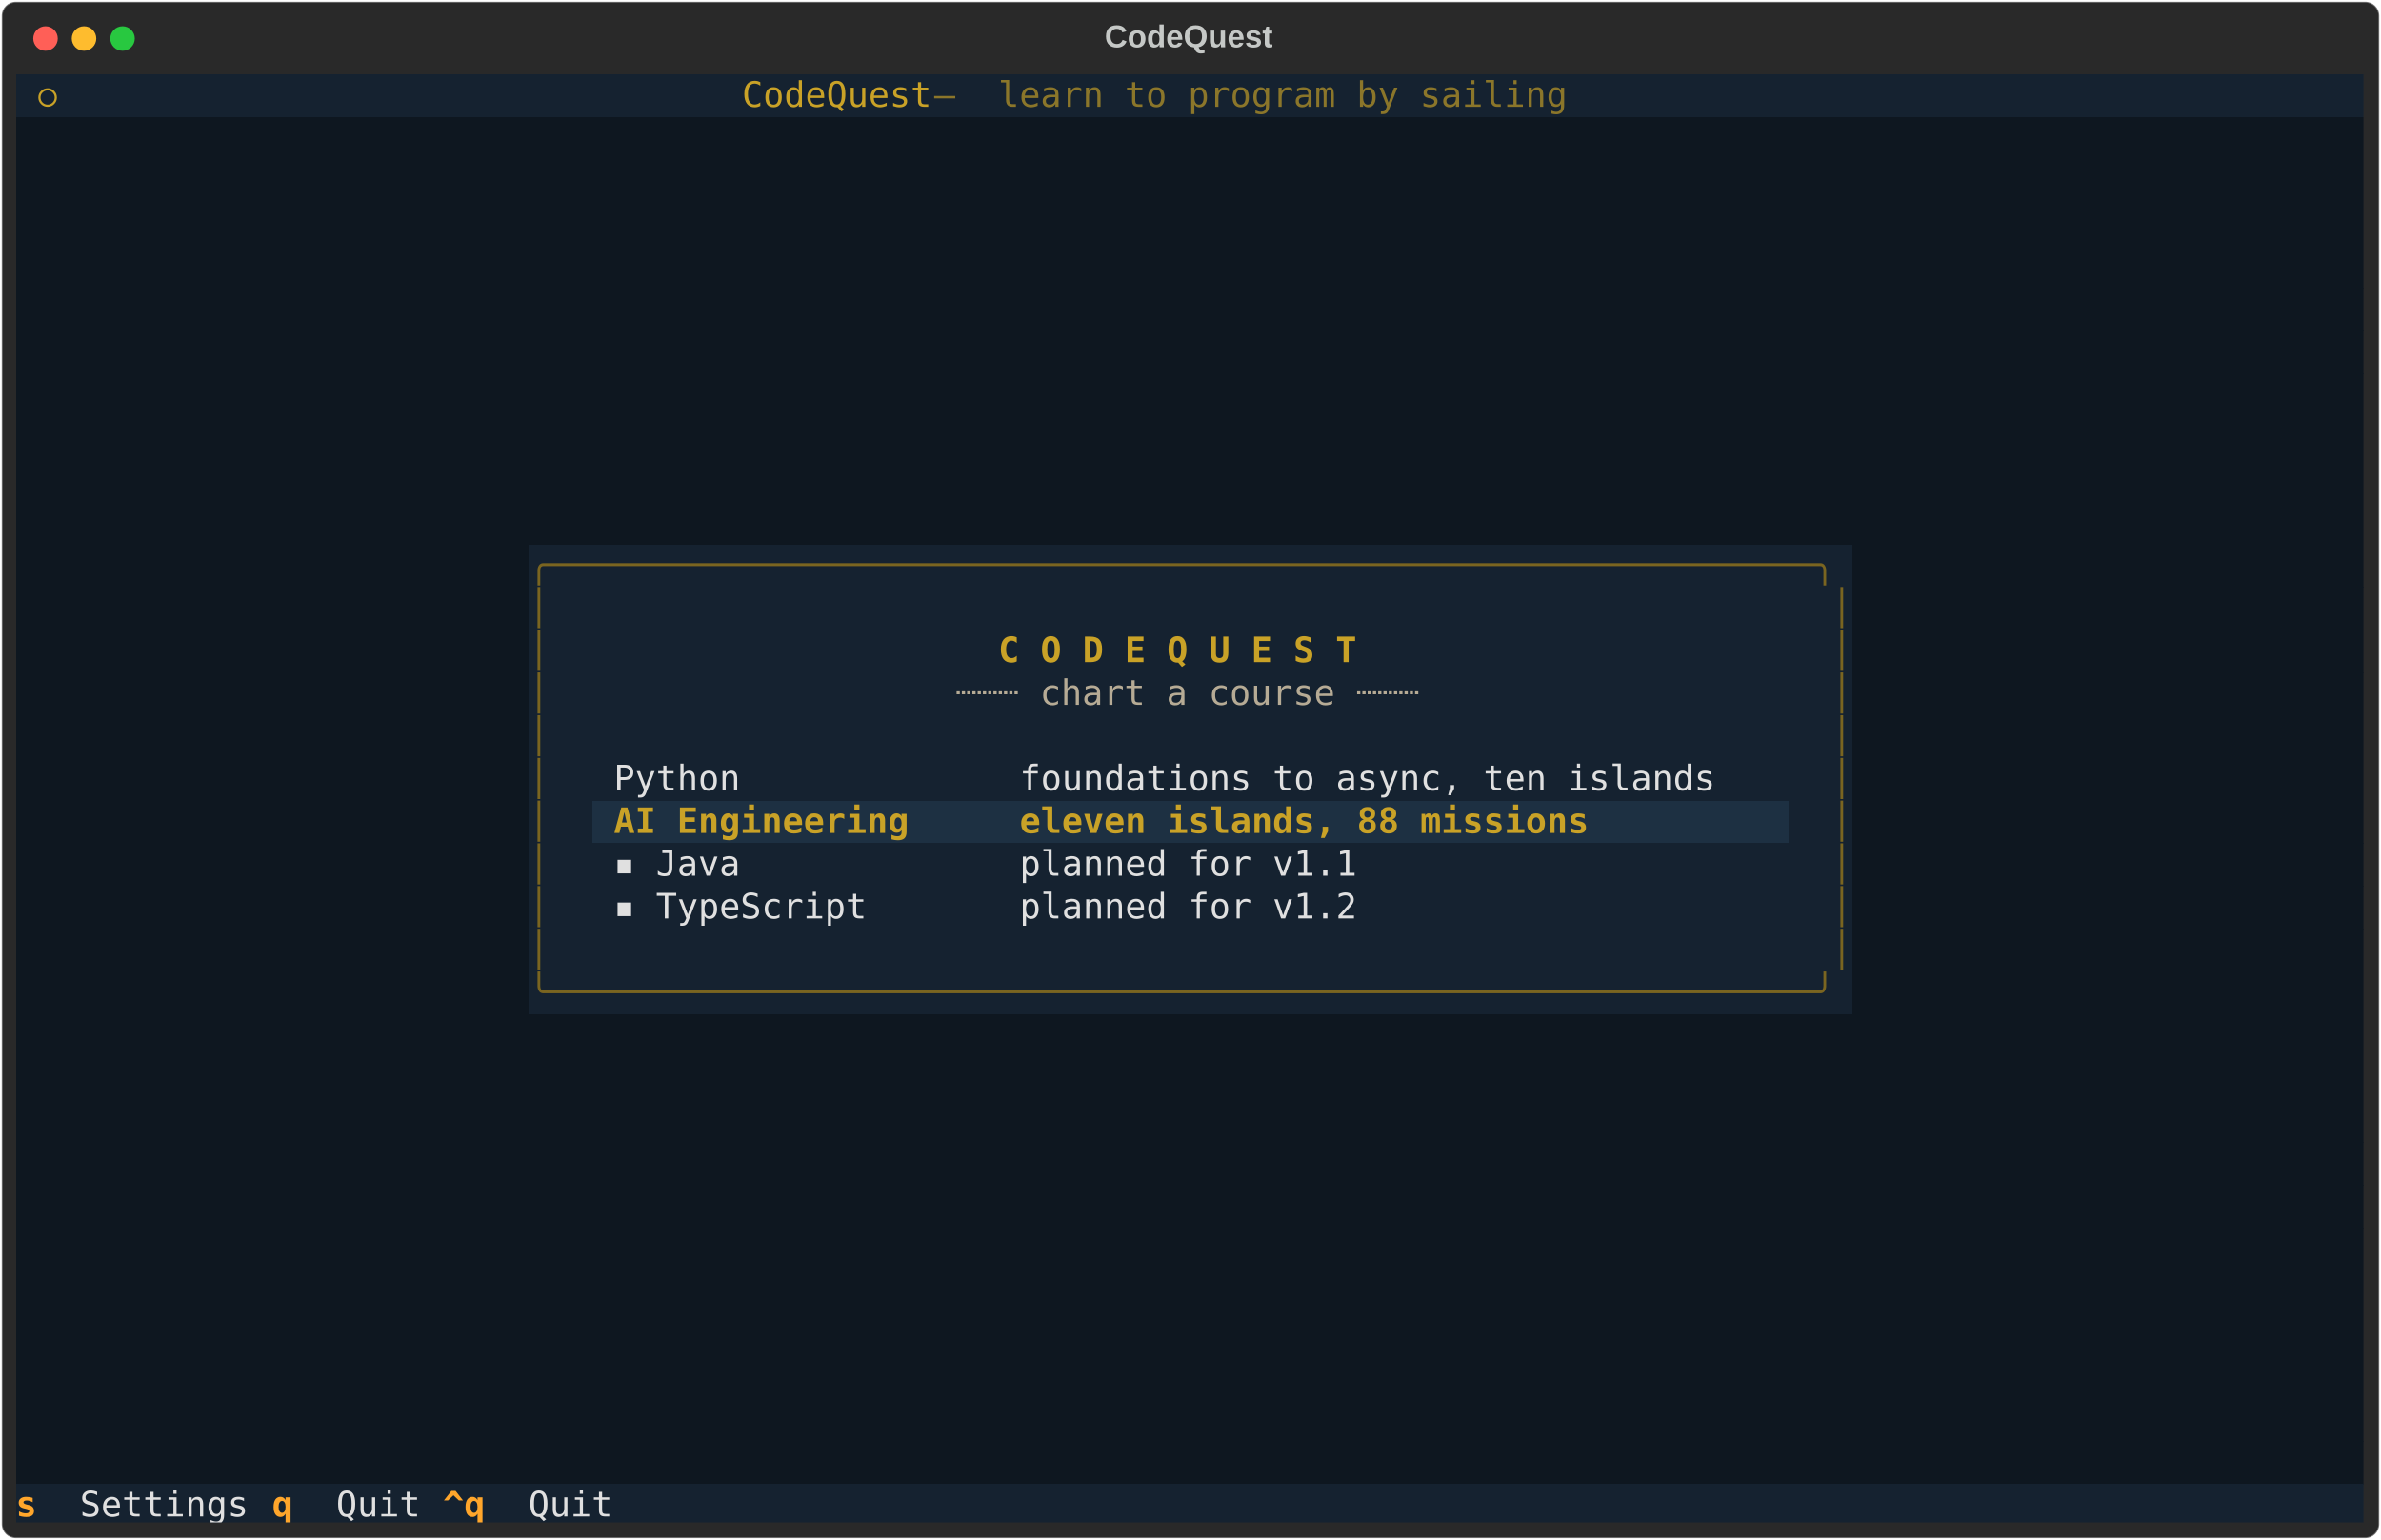
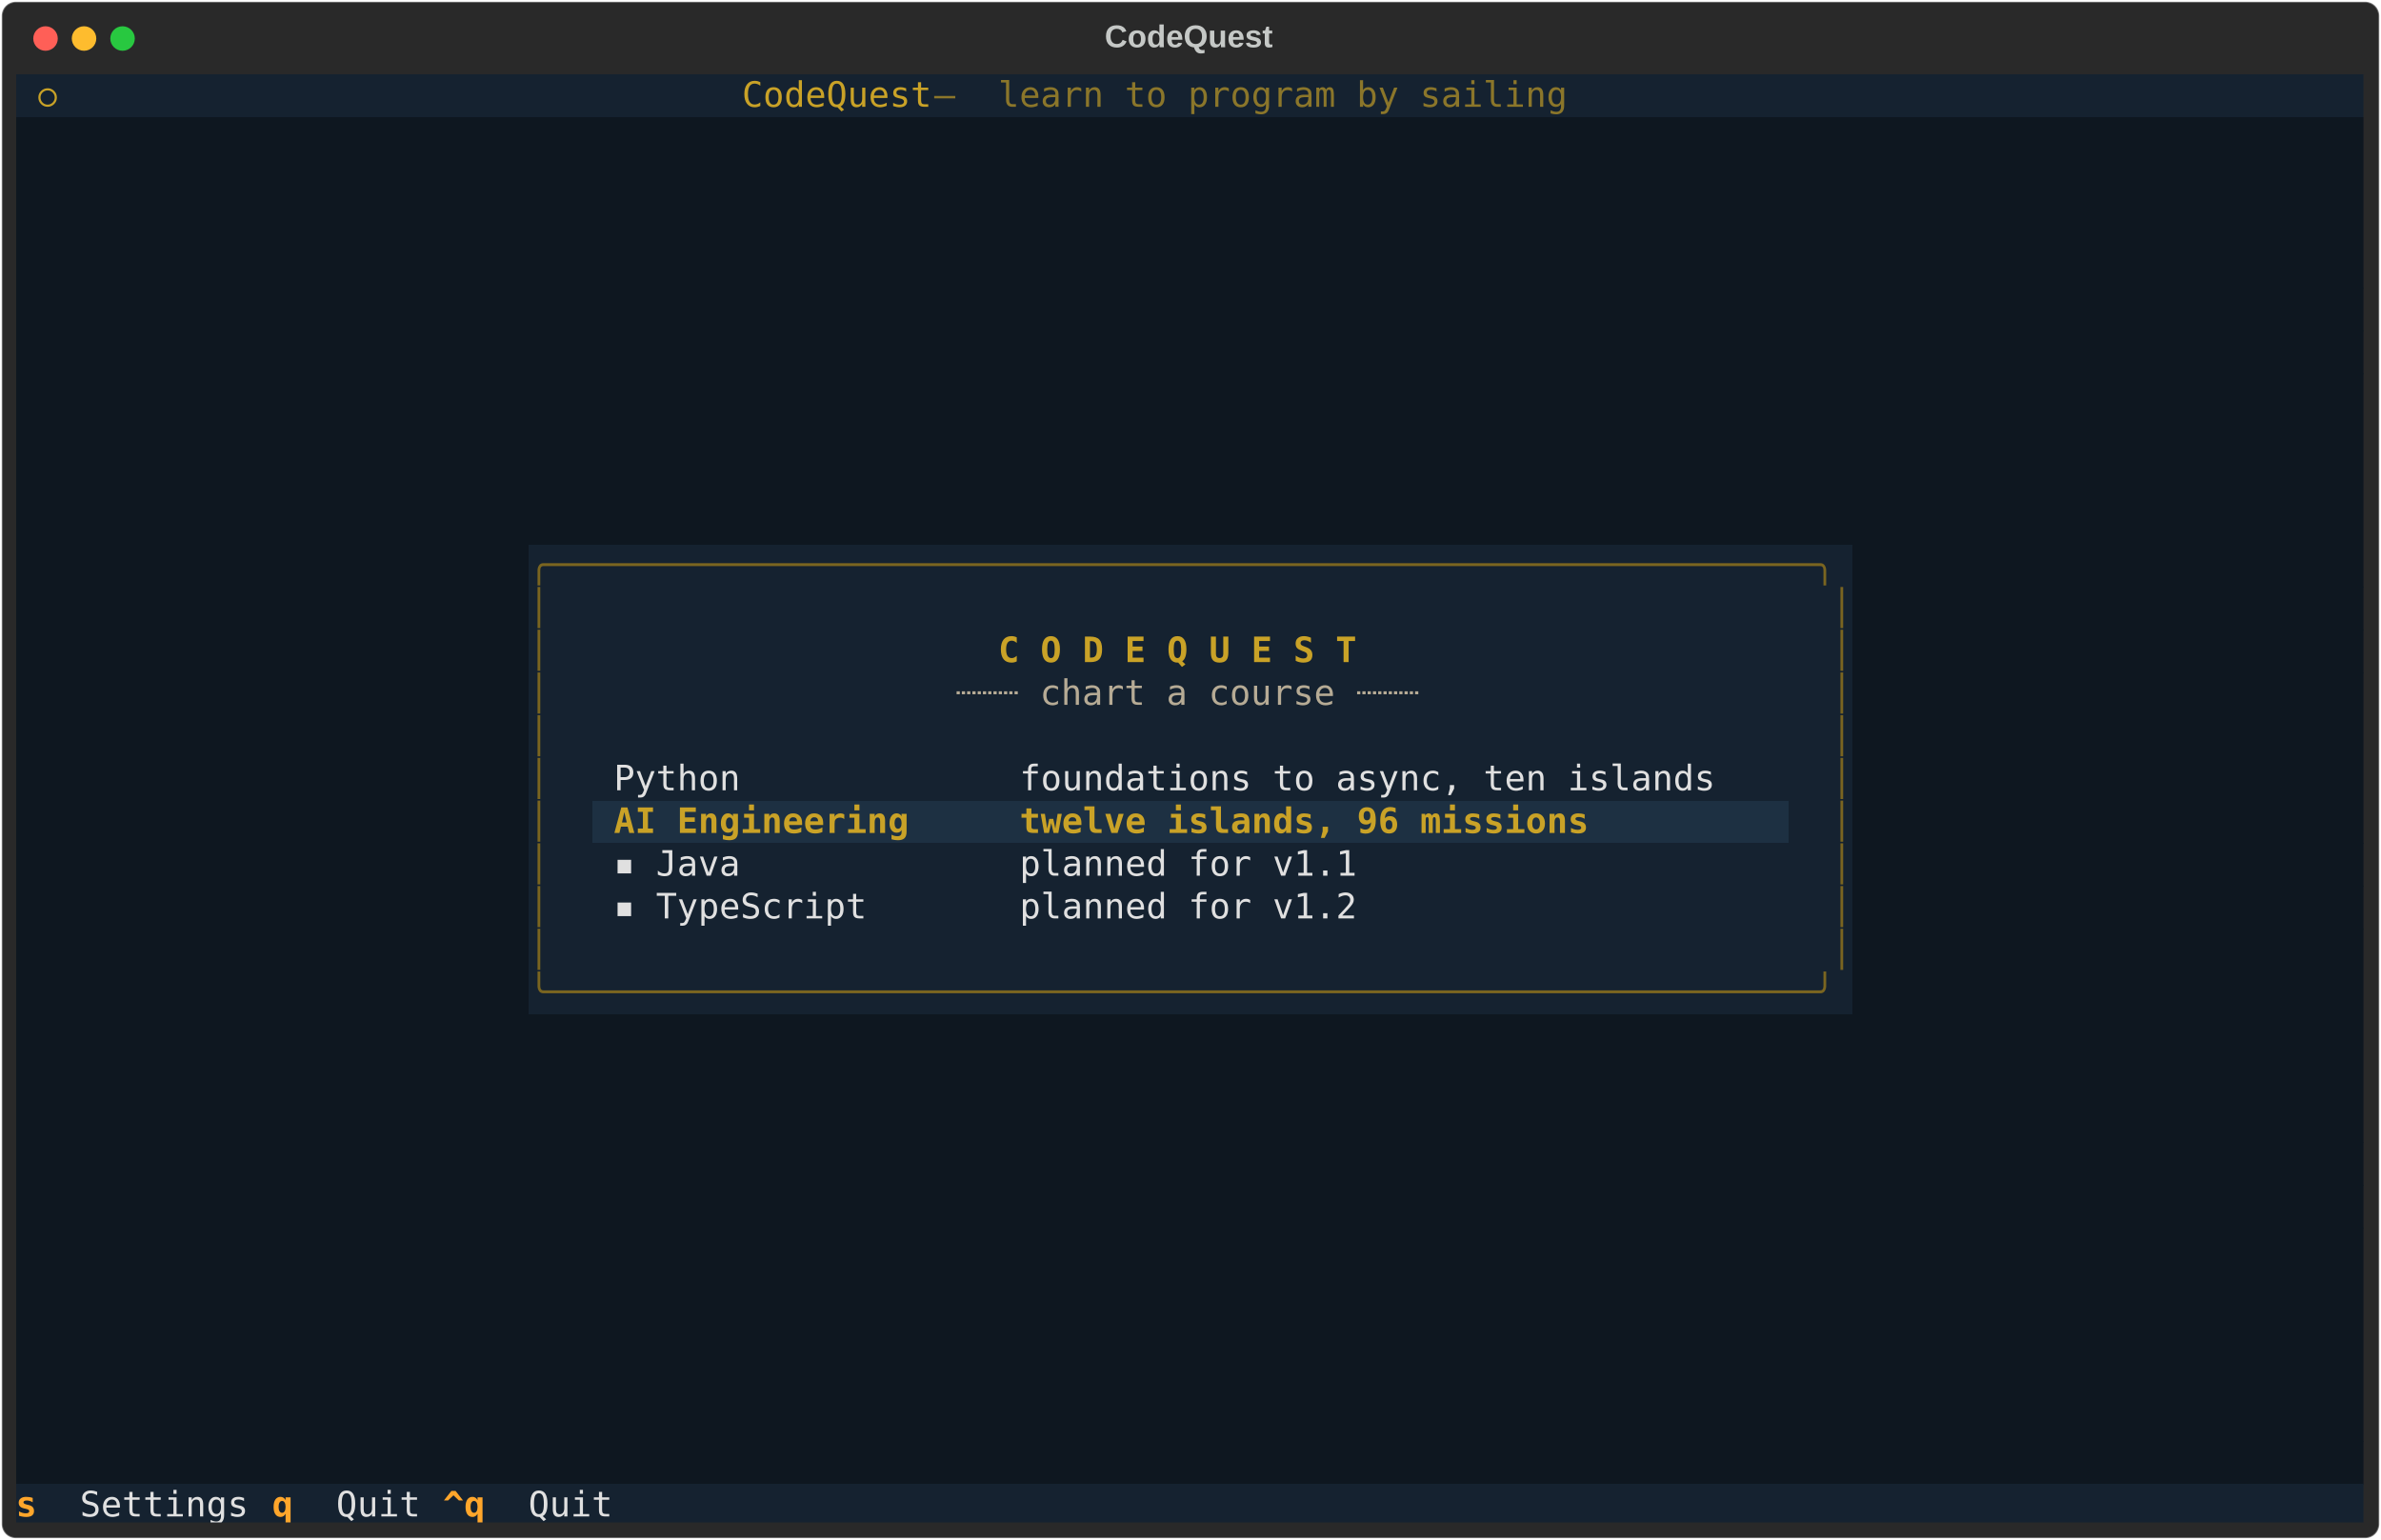
<svg xmlns="http://www.w3.org/2000/svg" class="rich-terminal" viewBox="0 0 1360 879.6">
  <style>

    @font-face {
        font-family: "Fira Code";
        src: local("FiraCode-Regular"),
                url("https://cdnjs.cloudflare.com/ajax/libs/firacode/6.2.0/woff2/FiraCode-Regular.woff2") format("woff2"),
                url("https://cdnjs.cloudflare.com/ajax/libs/firacode/6.2.0/woff/FiraCode-Regular.woff") format("woff");
        font-style: normal;
        font-weight: 400;
    }
    @font-face {
        font-family: "Fira Code";
        src: local("FiraCode-Bold"),
                url("https://cdnjs.cloudflare.com/ajax/libs/firacode/6.2.0/woff2/FiraCode-Bold.woff2") format("woff2"),
                url("https://cdnjs.cloudflare.com/ajax/libs/firacode/6.2.0/woff/FiraCode-Bold.woff") format("woff");
        font-style: bold;
        font-weight: 700;
    }

    .terminal-matrix {
        font-family: Fira Code, monospace;
        font-size: 20px;
        line-height: 24.4px;
        font-variant-east-asian: full-width;
    }

    .terminal-title {
        font-size: 18px;
        font-weight: bold;
        font-family: arial;
    }

    .terminal-r1 { fill: #c5c8c6 }
.terminal-r2 { fill: #c9a227 }
.terminal-r3 { fill: #8b762a }
.terminal-r4 { fill: #7a6520 }
.terminal-r5 { fill: #c9a227;font-weight: bold }
.terminal-r6 { fill: #b6ab95 }
.terminal-r7 { fill: #e0e0e0 }
.terminal-r8 { fill: #ffa62b;font-weight: bold }
    </style>
  <defs>
    <clipPath id="terminal-clip-terminal">
      <rect x="0" y="0" width="1341.0" height="828.6" />
    </clipPath>
    <clipPath id="terminal-line-0">
      <rect x="0" y="1.5" width="1342" height="24.65" />
    </clipPath>
    <clipPath id="terminal-line-1">
      <rect x="0" y="25.9" width="1342" height="24.65" />
    </clipPath>
    <clipPath id="terminal-line-2">
      <rect x="0" y="50.3" width="1342" height="24.65" />
    </clipPath>
    <clipPath id="terminal-line-3">
      <rect x="0" y="74.7" width="1342" height="24.65" />
    </clipPath>
    <clipPath id="terminal-line-4">
      <rect x="0" y="99.1" width="1342" height="24.65" />
    </clipPath>
    <clipPath id="terminal-line-5">
      <rect x="0" y="123.5" width="1342" height="24.65" />
    </clipPath>
    <clipPath id="terminal-line-6">
      <rect x="0" y="147.9" width="1342" height="24.65" />
    </clipPath>
    <clipPath id="terminal-line-7">
      <rect x="0" y="172.3" width="1342" height="24.65" />
    </clipPath>
    <clipPath id="terminal-line-8">
      <rect x="0" y="196.7" width="1342" height="24.65" />
    </clipPath>
    <clipPath id="terminal-line-9">
      <rect x="0" y="221.1" width="1342" height="24.65" />
    </clipPath>
    <clipPath id="terminal-line-10">
      <rect x="0" y="245.5" width="1342" height="24.65" />
    </clipPath>
    <clipPath id="terminal-line-11">
      <rect x="0" y="269.9" width="1342" height="24.65" />
    </clipPath>
    <clipPath id="terminal-line-12">
      <rect x="0" y="294.3" width="1342" height="24.65" />
    </clipPath>
    <clipPath id="terminal-line-13">
      <rect x="0" y="318.7" width="1342" height="24.65" />
    </clipPath>
    <clipPath id="terminal-line-14">
      <rect x="0" y="343.1" width="1342" height="24.65" />
    </clipPath>
    <clipPath id="terminal-line-15">
      <rect x="0" y="367.5" width="1342" height="24.65" />
    </clipPath>
    <clipPath id="terminal-line-16">
      <rect x="0" y="391.9" width="1342" height="24.65" />
    </clipPath>
    <clipPath id="terminal-line-17">
      <rect x="0" y="416.3" width="1342" height="24.65" />
    </clipPath>
    <clipPath id="terminal-line-18">
      <rect x="0" y="440.7" width="1342" height="24.65" />
    </clipPath>
    <clipPath id="terminal-line-19">
      <rect x="0" y="465.1" width="1342" height="24.65" />
    </clipPath>
    <clipPath id="terminal-line-20">
      <rect x="0" y="489.5" width="1342" height="24.65" />
    </clipPath>
    <clipPath id="terminal-line-21">
      <rect x="0" y="513.9" width="1342" height="24.65" />
    </clipPath>
    <clipPath id="terminal-line-22">
      <rect x="0" y="538.3" width="1342" height="24.65" />
    </clipPath>
    <clipPath id="terminal-line-23">
      <rect x="0" y="562.7" width="1342" height="24.65" />
    </clipPath>
    <clipPath id="terminal-line-24">
      <rect x="0" y="587.1" width="1342" height="24.65" />
    </clipPath>
    <clipPath id="terminal-line-25">
      <rect x="0" y="611.5" width="1342" height="24.65" />
    </clipPath>
    <clipPath id="terminal-line-26">
      <rect x="0" y="635.9" width="1342" height="24.65" />
    </clipPath>
    <clipPath id="terminal-line-27">
      <rect x="0" y="660.3" width="1342" height="24.65" />
    </clipPath>
    <clipPath id="terminal-line-28">
      <rect x="0" y="684.7" width="1342" height="24.65" />
    </clipPath>
    <clipPath id="terminal-line-29">
      <rect x="0" y="709.1" width="1342" height="24.65" />
    </clipPath>
    <clipPath id="terminal-line-30">
      <rect x="0" y="733.5" width="1342" height="24.65" />
    </clipPath>
    <clipPath id="terminal-line-31">
      <rect x="0" y="757.9" width="1342" height="24.65" />
    </clipPath>
    <clipPath id="terminal-line-32">
      <rect x="0" y="782.3" width="1342" height="24.65" />
    </clipPath>
  </defs>
  <rect fill="#292929" stroke="rgba(255,255,255,0.35)" stroke-width="1" x="1" y="1" width="1358" height="877.6" rx="8" />
  <text class="terminal-title" fill="#c5c8c6" text-anchor="middle" x="679" y="27">CodeQuest</text>
  <g transform="translate(26,22)">
    <circle cx="0" cy="0" r="7" fill="#ff5f57" />
    <circle cx="22" cy="0" r="7" fill="#febc2e" />
    <circle cx="44" cy="0" r="7" fill="#28c840" />
  </g>
  <g transform="translate(9, 41)" clip-path="url(#terminal-clip-terminal)">
    <rect fill="#152230" x="0" y="1.5" width="12.2" height="24.65" shape-rendering="crispEdges" />
    <rect fill="#152230" x="12.2" y="1.5" width="12.2" height="24.65" shape-rendering="crispEdges" />
    <rect fill="#152230" x="24.4" y="1.5" width="61" height="24.65" shape-rendering="crispEdges" />
    <rect fill="#152230" x="85.4" y="1.5" width="12.2" height="24.65" shape-rendering="crispEdges" />
    <rect fill="#152230" x="97.6" y="1.5" width="317.2" height="24.65" shape-rendering="crispEdges" />
    <rect fill="#152230" x="414.8" y="1.5" width="109.8" height="24.65" shape-rendering="crispEdges" />
    <rect fill="#152230" x="524.6" y="1.5" width="36.6" height="24.65" shape-rendering="crispEdges" />
    <rect fill="#152230" x="561.2" y="1.5" width="329.4" height="24.65" shape-rendering="crispEdges" />
    <rect fill="#152230" x="890.6" y="1.5" width="329.4" height="24.65" shape-rendering="crispEdges" />
    <rect fill="#152230" x="1220" y="1.5" width="12.2" height="24.65" shape-rendering="crispEdges" />
    <rect fill="#152230" x="1232.2" y="1.5" width="0" height="24.65" shape-rendering="crispEdges" />
    <rect fill="#152230" x="1232.2" y="1.5" width="109.8" height="24.65" shape-rendering="crispEdges" />
    <rect fill="#0e1720" x="0" y="25.9" width="1342" height="24.65" shape-rendering="crispEdges" />
    <rect fill="#0e1720" x="0" y="50.3" width="1342" height="24.65" shape-rendering="crispEdges" />
    <rect fill="#0e1720" x="0" y="74.7" width="1342" height="24.65" shape-rendering="crispEdges" />
    <rect fill="#0e1720" x="0" y="99.1" width="1342" height="24.65" shape-rendering="crispEdges" />
    <rect fill="#0e1720" x="0" y="123.5" width="1342" height="24.65" shape-rendering="crispEdges" />
    <rect fill="#0e1720" x="0" y="147.9" width="1342" height="24.65" shape-rendering="crispEdges" />
    <rect fill="#0e1720" x="0" y="172.3" width="1342" height="24.65" shape-rendering="crispEdges" />
    <rect fill="#0e1720" x="0" y="196.7" width="1342" height="24.65" shape-rendering="crispEdges" />
    <rect fill="#0e1720" x="0" y="221.1" width="1342" height="24.65" shape-rendering="crispEdges" />
    <rect fill="#0e1720" x="0" y="245.5" width="1342" height="24.65" shape-rendering="crispEdges" />
    <rect fill="#0e1720" x="0" y="269.9" width="292.8" height="24.65" shape-rendering="crispEdges" />
    <rect fill="#152230" x="292.8" y="269.9" width="756.4" height="24.65" shape-rendering="crispEdges" />
    <rect fill="#0e1720" x="1049.2" y="269.9" width="292.8" height="24.65" shape-rendering="crispEdges" />
    <rect fill="#0e1720" x="0" y="294.3" width="292.8" height="24.65" shape-rendering="crispEdges" />
    <rect fill="#152230" x="292.8" y="294.3" width="12.2" height="24.65" shape-rendering="crispEdges" />
    <rect fill="#152230" x="305" y="294.3" width="732" height="24.65" shape-rendering="crispEdges" />
    <rect fill="#152230" x="1037" y="294.3" width="12.2" height="24.65" shape-rendering="crispEdges" />
    <rect fill="#0e1720" x="1049.2" y="294.3" width="292.8" height="24.65" shape-rendering="crispEdges" />
    <rect fill="#0e1720" x="0" y="318.7" width="292.8" height="24.65" shape-rendering="crispEdges" />
    <rect fill="#152230" x="292.8" y="318.7" width="12.2" height="24.65" shape-rendering="crispEdges" />
    <rect fill="#152230" x="305" y="318.7" width="256.2" height="24.65" shape-rendering="crispEdges" />
    <rect fill="#152230" x="561.2" y="318.7" width="207.4" height="24.65" shape-rendering="crispEdges" />
    <rect fill="#152230" x="768.6" y="318.7" width="268.4" height="24.65" shape-rendering="crispEdges" />
    <rect fill="#152230" x="1037" y="318.7" width="12.2" height="24.65" shape-rendering="crispEdges" />
    <rect fill="#0e1720" x="1049.2" y="318.7" width="292.8" height="24.65" shape-rendering="crispEdges" />
    <rect fill="#0e1720" x="0" y="343.1" width="292.8" height="24.65" shape-rendering="crispEdges" />
    <rect fill="#152230" x="292.8" y="343.1" width="12.2" height="24.65" shape-rendering="crispEdges" />
    <rect fill="#152230" x="305" y="343.1" width="231.8" height="24.65" shape-rendering="crispEdges" />
    <rect fill="#152230" x="536.8" y="343.1" width="268.4" height="24.65" shape-rendering="crispEdges" />
    <rect fill="#152230" x="805.2" y="343.1" width="231.8" height="24.65" shape-rendering="crispEdges" />
    <rect fill="#152230" x="1037" y="343.1" width="12.2" height="24.65" shape-rendering="crispEdges" />
    <rect fill="#0e1720" x="1049.2" y="343.1" width="292.8" height="24.65" shape-rendering="crispEdges" />
    <rect fill="#0e1720" x="0" y="367.5" width="292.8" height="24.65" shape-rendering="crispEdges" />
    <rect fill="#152230" x="292.8" y="367.5" width="12.2" height="24.65" shape-rendering="crispEdges" />
    <rect fill="#152230" x="305" y="367.5" width="732" height="24.65" shape-rendering="crispEdges" />
    <rect fill="#152230" x="1037" y="367.5" width="12.2" height="24.65" shape-rendering="crispEdges" />
    <rect fill="#0e1720" x="1049.2" y="367.5" width="292.8" height="24.65" shape-rendering="crispEdges" />
    <rect fill="#0e1720" x="0" y="391.9" width="292.8" height="24.65" shape-rendering="crispEdges" />
    <rect fill="#152230" x="292.8" y="391.9" width="12.2" height="24.65" shape-rendering="crispEdges" />
    <rect fill="#152230" x="305" y="391.9" width="36.6" height="24.65" shape-rendering="crispEdges" />
    <rect fill="#152230" x="341.6" y="391.9" width="231.8" height="24.65" shape-rendering="crispEdges" />
    <rect fill="#152230" x="573.4" y="391.9" width="402.6" height="24.65" shape-rendering="crispEdges" />
    <rect fill="#152230" x="976" y="391.9" width="61" height="24.65" shape-rendering="crispEdges" />
    <rect fill="#152230" x="1037" y="391.9" width="12.2" height="24.65" shape-rendering="crispEdges" />
    <rect fill="#0e1720" x="1049.2" y="391.9" width="292.8" height="24.65" shape-rendering="crispEdges" />
    <rect fill="#0e1720" x="0" y="416.3" width="292.8" height="24.65" shape-rendering="crispEdges" />
    <rect fill="#152230" x="292.8" y="416.3" width="12.2" height="24.65" shape-rendering="crispEdges" />
    <rect fill="#152230" x="305" y="416.3" width="24.4" height="24.65" shape-rendering="crispEdges" />
    <rect fill="#1d3042" x="329.4" y="416.3" width="12.2" height="24.65" shape-rendering="crispEdges" />
    <rect fill="#1d3042" x="341.6" y="416.3" width="231.8" height="24.65" shape-rendering="crispEdges" />
    <rect fill="#1d3042" x="573.4" y="416.3" width="329.4" height="24.65" shape-rendering="crispEdges" />
    <rect fill="#1d3042" x="902.8" y="416.3" width="109.8" height="24.65" shape-rendering="crispEdges" />
    <rect fill="#152230" x="1012.6" y="416.3" width="24.4" height="24.65" shape-rendering="crispEdges" />
    <rect fill="#152230" x="1037" y="416.3" width="12.2" height="24.65" shape-rendering="crispEdges" />
    <rect fill="#0e1720" x="1049.2" y="416.3" width="292.8" height="24.65" shape-rendering="crispEdges" />
    <rect fill="#0e1720" x="0" y="440.7" width="292.8" height="24.65" shape-rendering="crispEdges" />
    <rect fill="#152230" x="292.8" y="440.7" width="12.2" height="24.65" shape-rendering="crispEdges" />
    <rect fill="#152230" x="305" y="440.7" width="36.6" height="24.65" shape-rendering="crispEdges" />
    <rect fill="#152230" x="341.6" y="440.7" width="231.8" height="24.65" shape-rendering="crispEdges" />
    <rect fill="#152230" x="573.4" y="440.7" width="195.2" height="24.65" shape-rendering="crispEdges" />
    <rect fill="#152230" x="768.6" y="440.7" width="268.4" height="24.65" shape-rendering="crispEdges" />
    <rect fill="#152230" x="1037" y="440.7" width="12.2" height="24.65" shape-rendering="crispEdges" />
    <rect fill="#0e1720" x="1049.2" y="440.7" width="292.8" height="24.65" shape-rendering="crispEdges" />
    <rect fill="#0e1720" x="0" y="465.1" width="292.8" height="24.65" shape-rendering="crispEdges" />
    <rect fill="#152230" x="292.8" y="465.1" width="12.2" height="24.65" shape-rendering="crispEdges" />
    <rect fill="#152230" x="305" y="465.1" width="36.6" height="24.65" shape-rendering="crispEdges" />
    <rect fill="#152230" x="341.6" y="465.1" width="231.8" height="24.65" shape-rendering="crispEdges" />
    <rect fill="#152230" x="573.4" y="465.1" width="195.2" height="24.65" shape-rendering="crispEdges" />
    <rect fill="#152230" x="768.6" y="465.1" width="268.4" height="24.65" shape-rendering="crispEdges" />
    <rect fill="#152230" x="1037" y="465.1" width="12.2" height="24.65" shape-rendering="crispEdges" />
    <rect fill="#0e1720" x="1049.2" y="465.1" width="292.8" height="24.65" shape-rendering="crispEdges" />
    <rect fill="#0e1720" x="0" y="489.5" width="292.8" height="24.65" shape-rendering="crispEdges" />
    <rect fill="#152230" x="292.8" y="489.5" width="12.2" height="24.65" shape-rendering="crispEdges" />
    <rect fill="#152230" x="305" y="489.5" width="732" height="24.65" shape-rendering="crispEdges" />
    <rect fill="#152230" x="1037" y="489.5" width="12.2" height="24.65" shape-rendering="crispEdges" />
    <rect fill="#0e1720" x="1049.2" y="489.5" width="292.8" height="24.65" shape-rendering="crispEdges" />
    <rect fill="#0e1720" x="0" y="513.9" width="292.8" height="24.65" shape-rendering="crispEdges" />
    <rect fill="#152230" x="292.8" y="513.9" width="756.4" height="24.65" shape-rendering="crispEdges" />
    <rect fill="#0e1720" x="1049.2" y="513.9" width="292.8" height="24.65" shape-rendering="crispEdges" />
    <rect fill="#0e1720" x="0" y="538.3" width="1342" height="24.65" shape-rendering="crispEdges" />
    <rect fill="#0e1720" x="0" y="562.7" width="1342" height="24.65" shape-rendering="crispEdges" />
    <rect fill="#0e1720" x="0" y="587.1" width="1342" height="24.65" shape-rendering="crispEdges" />
    <rect fill="#0e1720" x="0" y="611.5" width="1342" height="24.65" shape-rendering="crispEdges" />
    <rect fill="#0e1720" x="0" y="635.9" width="1342" height="24.65" shape-rendering="crispEdges" />
    <rect fill="#0e1720" x="0" y="660.3" width="1342" height="24.65" shape-rendering="crispEdges" />
    <rect fill="#0e1720" x="0" y="684.7" width="1342" height="24.65" shape-rendering="crispEdges" />
    <rect fill="#0e1720" x="0" y="709.1" width="1342" height="24.65" shape-rendering="crispEdges" />
    <rect fill="#0e1720" x="0" y="733.5" width="1342" height="24.65" shape-rendering="crispEdges" />
    <rect fill="#0e1720" x="0" y="757.9" width="1342" height="24.65" shape-rendering="crispEdges" />
    <rect fill="#0e1720" x="0" y="782.3" width="1342" height="24.65" shape-rendering="crispEdges" />
    <rect fill="#152230" x="0" y="806.7" width="36.6" height="24.65" shape-rendering="crispEdges" />
    <rect fill="#152230" x="36.6" y="806.7" width="109.8" height="24.65" shape-rendering="crispEdges" />
    <rect fill="#152230" x="146.4" y="806.7" width="36.6" height="24.65" shape-rendering="crispEdges" />
    <rect fill="#152230" x="183" y="806.7" width="61" height="24.65" shape-rendering="crispEdges" />
    <rect fill="#152230" x="244" y="806.7" width="48.8" height="24.65" shape-rendering="crispEdges" />
    <rect fill="#152230" x="292.8" y="806.7" width="61" height="24.65" shape-rendering="crispEdges" />
    <rect fill="#152230" x="353.8" y="806.7" width="988.2" height="24.65" shape-rendering="crispEdges" />
    <g class="terminal-matrix">
      <text class="terminal-r2" x="12.2" y="20" textLength="12.2" clip-path="url(#terminal-line-0)">⭘</text>
      <text class="terminal-r2" x="414.8" y="20" textLength="109.8" clip-path="url(#terminal-line-0)">CodeQuest</text>
      <text class="terminal-r3" x="524.6" y="20" textLength="36.6" clip-path="url(#terminal-line-0)"> — </text>
      <text class="terminal-r3" x="561.2" y="20" textLength="329.4" clip-path="url(#terminal-line-0)">learn to program by sailing</text>
      <text class="terminal-r1" x="1342" y="20" textLength="12.2" clip-path="url(#terminal-line-0)">
</text>
      <text class="terminal-r1" x="1342" y="44.4" textLength="12.2" clip-path="url(#terminal-line-1)">
</text>
      <text class="terminal-r1" x="1342" y="68.8" textLength="12.2" clip-path="url(#terminal-line-2)">
</text>
      <text class="terminal-r1" x="1342" y="93.2" textLength="12.2" clip-path="url(#terminal-line-3)">
</text>
      <text class="terminal-r1" x="1342" y="117.6" textLength="12.2" clip-path="url(#terminal-line-4)">
</text>
      <text class="terminal-r1" x="1342" y="142" textLength="12.2" clip-path="url(#terminal-line-5)">
</text>
      <text class="terminal-r1" x="1342" y="166.4" textLength="12.2" clip-path="url(#terminal-line-6)">
</text>
      <text class="terminal-r1" x="1342" y="190.8" textLength="12.2" clip-path="url(#terminal-line-7)">
</text>
      <text class="terminal-r1" x="1342" y="215.2" textLength="12.2" clip-path="url(#terminal-line-8)">
</text>
      <text class="terminal-r1" x="1342" y="239.6" textLength="12.2" clip-path="url(#terminal-line-9)">
</text>
      <text class="terminal-r1" x="1342" y="264" textLength="12.2" clip-path="url(#terminal-line-10)">
</text>
      <text class="terminal-r4" x="292.8" y="288.4" textLength="756.4" clip-path="url(#terminal-line-11)">╭────────────────────────────────────────────────────────────╮</text>
      <text class="terminal-r1" x="1342" y="288.4" textLength="12.2" clip-path="url(#terminal-line-11)">
</text>
      <text class="terminal-r4" x="292.8" y="312.8" textLength="12.2" clip-path="url(#terminal-line-12)">│</text>
      <text class="terminal-r4" x="1037" y="312.8" textLength="12.2" clip-path="url(#terminal-line-12)">│</text>
      <text class="terminal-r1" x="1342" y="312.8" textLength="12.2" clip-path="url(#terminal-line-12)">
</text>
      <text class="terminal-r4" x="292.8" y="337.2" textLength="12.2" clip-path="url(#terminal-line-13)">│</text>
      <text class="terminal-r5" x="561.2" y="337.2" textLength="207.4" clip-path="url(#terminal-line-13)">C O D E Q U E S T</text>
      <text class="terminal-r4" x="1037" y="337.2" textLength="12.2" clip-path="url(#terminal-line-13)">│</text>
      <text class="terminal-r1" x="1342" y="337.2" textLength="12.2" clip-path="url(#terminal-line-13)">
</text>
      <text class="terminal-r4" x="292.8" y="361.6" textLength="12.2" clip-path="url(#terminal-line-14)">│</text>
      <text class="terminal-r6" x="536.8" y="361.6" textLength="268.4" clip-path="url(#terminal-line-14)">┈┈┈ chart a course ┈┈┈</text>
      <text class="terminal-r4" x="1037" y="361.6" textLength="12.2" clip-path="url(#terminal-line-14)">│</text>
      <text class="terminal-r1" x="1342" y="361.6" textLength="12.2" clip-path="url(#terminal-line-14)">
</text>
      <text class="terminal-r4" x="292.8" y="386" textLength="12.2" clip-path="url(#terminal-line-15)">│</text>
      <text class="terminal-r4" x="1037" y="386" textLength="12.2" clip-path="url(#terminal-line-15)">│</text>
      <text class="terminal-r1" x="1342" y="386" textLength="12.2" clip-path="url(#terminal-line-15)">
</text>
      <text class="terminal-r4" x="292.8" y="410.4" textLength="12.2" clip-path="url(#terminal-line-16)">│</text>
      <text class="terminal-r7" x="341.6" y="410.4" textLength="231.8" clip-path="url(#terminal-line-16)">  Python           </text>
      <text class="terminal-r7" x="573.4" y="410.4" textLength="402.6" clip-path="url(#terminal-line-16)">foundations to async, ten islands</text>
      <text class="terminal-r4" x="1037" y="410.4" textLength="12.2" clip-path="url(#terminal-line-16)">│</text>
      <text class="terminal-r1" x="1342" y="410.4" textLength="12.2" clip-path="url(#terminal-line-16)">
</text>
      <text class="terminal-r4" x="292.8" y="434.8" textLength="12.2" clip-path="url(#terminal-line-17)">│</text>
      <text class="terminal-r5" x="341.6" y="434.8" textLength="231.8" clip-path="url(#terminal-line-17)">  AI Engineering   </text>
-       <text class="terminal-r5" x="573.4" y="434.8" textLength="329.4" clip-path="url(#terminal-line-17)">eleven islands, 88 missions</text>
+       <text class="terminal-r5" x="573.4" y="434.8" textLength="329.4" clip-path="url(#terminal-line-17)">twelve islands, 96 missions</text>
      <text class="terminal-r4" x="1037" y="434.8" textLength="12.2" clip-path="url(#terminal-line-17)">│</text>
      <text class="terminal-r1" x="1342" y="434.8" textLength="12.2" clip-path="url(#terminal-line-17)">
</text>
      <text class="terminal-r4" x="292.8" y="459.2" textLength="12.2" clip-path="url(#terminal-line-18)">│</text>
      <text class="terminal-r7" x="341.6" y="459.2" textLength="231.8" clip-path="url(#terminal-line-18)">▪ Java             </text>
      <text class="terminal-r7" x="573.4" y="459.2" textLength="195.2" clip-path="url(#terminal-line-18)">planned for v1.1</text>
      <text class="terminal-r4" x="1037" y="459.2" textLength="12.2" clip-path="url(#terminal-line-18)">│</text>
      <text class="terminal-r1" x="1342" y="459.2" textLength="12.2" clip-path="url(#terminal-line-18)">
</text>
      <text class="terminal-r4" x="292.8" y="483.6" textLength="12.2" clip-path="url(#terminal-line-19)">│</text>
      <text class="terminal-r7" x="341.6" y="483.6" textLength="231.8" clip-path="url(#terminal-line-19)">▪ TypeScript       </text>
      <text class="terminal-r7" x="573.4" y="483.6" textLength="195.2" clip-path="url(#terminal-line-19)">planned for v1.2</text>
      <text class="terminal-r4" x="1037" y="483.6" textLength="12.2" clip-path="url(#terminal-line-19)">│</text>
      <text class="terminal-r1" x="1342" y="483.6" textLength="12.2" clip-path="url(#terminal-line-19)">
</text>
      <text class="terminal-r4" x="292.8" y="508" textLength="12.2" clip-path="url(#terminal-line-20)">│</text>
      <text class="terminal-r4" x="1037" y="508" textLength="12.2" clip-path="url(#terminal-line-20)">│</text>
      <text class="terminal-r1" x="1342" y="508" textLength="12.2" clip-path="url(#terminal-line-20)">
</text>
      <text class="terminal-r4" x="292.8" y="532.4" textLength="756.4" clip-path="url(#terminal-line-21)">╰────────────────────────────────────────────────────────────╯</text>
      <text class="terminal-r1" x="1342" y="532.4" textLength="12.2" clip-path="url(#terminal-line-21)">
</text>
      <text class="terminal-r1" x="1342" y="556.8" textLength="12.2" clip-path="url(#terminal-line-22)">
</text>
      <text class="terminal-r1" x="1342" y="581.2" textLength="12.2" clip-path="url(#terminal-line-23)">
</text>
      <text class="terminal-r1" x="1342" y="605.6" textLength="12.2" clip-path="url(#terminal-line-24)">
</text>
      <text class="terminal-r1" x="1342" y="630" textLength="12.2" clip-path="url(#terminal-line-25)">
</text>
      <text class="terminal-r1" x="1342" y="654.4" textLength="12.2" clip-path="url(#terminal-line-26)">
</text>
      <text class="terminal-r1" x="1342" y="678.8" textLength="12.2" clip-path="url(#terminal-line-27)">
</text>
      <text class="terminal-r1" x="1342" y="703.2" textLength="12.2" clip-path="url(#terminal-line-28)">
</text>
      <text class="terminal-r1" x="1342" y="727.6" textLength="12.2" clip-path="url(#terminal-line-29)">
</text>
      <text class="terminal-r1" x="1342" y="752" textLength="12.2" clip-path="url(#terminal-line-30)">
</text>
      <text class="terminal-r1" x="1342" y="776.4" textLength="12.2" clip-path="url(#terminal-line-31)">
</text>
      <text class="terminal-r1" x="1342" y="800.8" textLength="12.2" clip-path="url(#terminal-line-32)">
</text>
      <text class="terminal-r8" x="0" y="825.2" textLength="36.6" clip-path="url(#terminal-line-33)"> s </text>
      <text class="terminal-r7" x="36.6" y="825.2" textLength="109.8" clip-path="url(#terminal-line-33)">Settings </text>
      <text class="terminal-r8" x="146.4" y="825.2" textLength="36.6" clip-path="url(#terminal-line-33)"> q </text>
      <text class="terminal-r7" x="183" y="825.2" textLength="61" clip-path="url(#terminal-line-33)">Quit </text>
      <text class="terminal-r8" x="244" y="825.2" textLength="48.8" clip-path="url(#terminal-line-33)"> ^q </text>
      <text class="terminal-r7" x="292.8" y="825.2" textLength="61" clip-path="url(#terminal-line-33)">Quit </text>
    </g>
  </g>
</svg>
